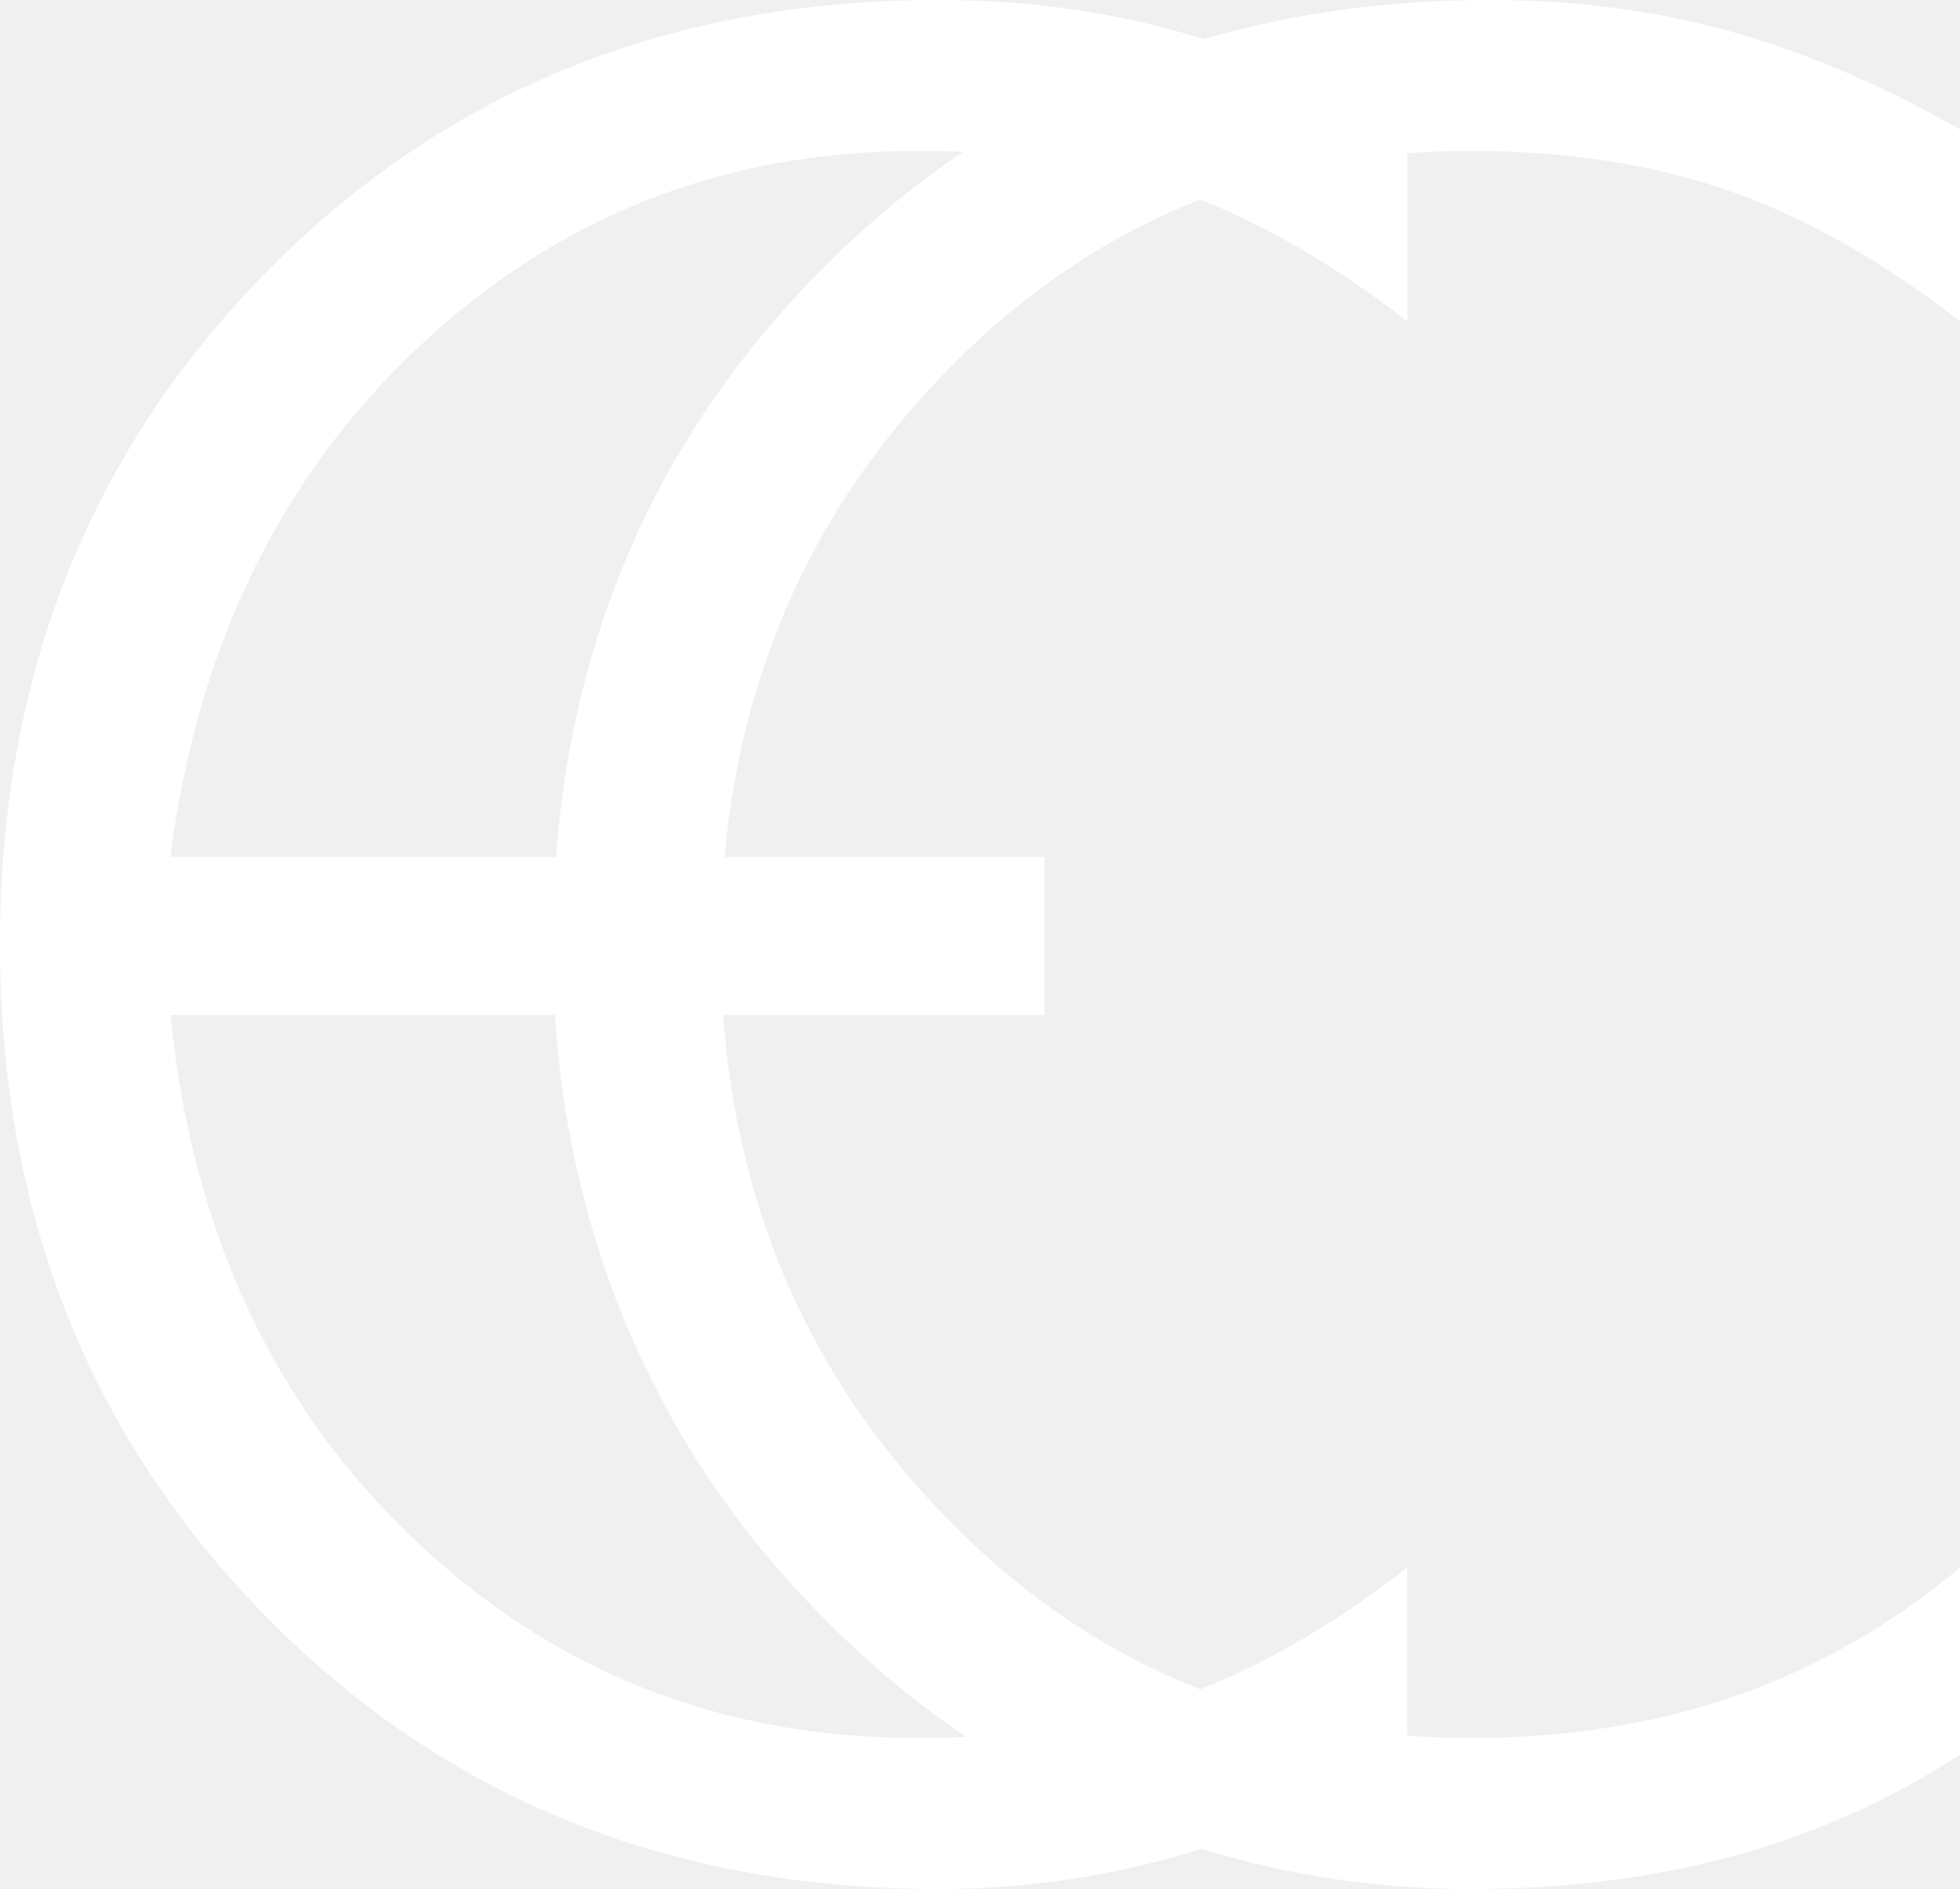
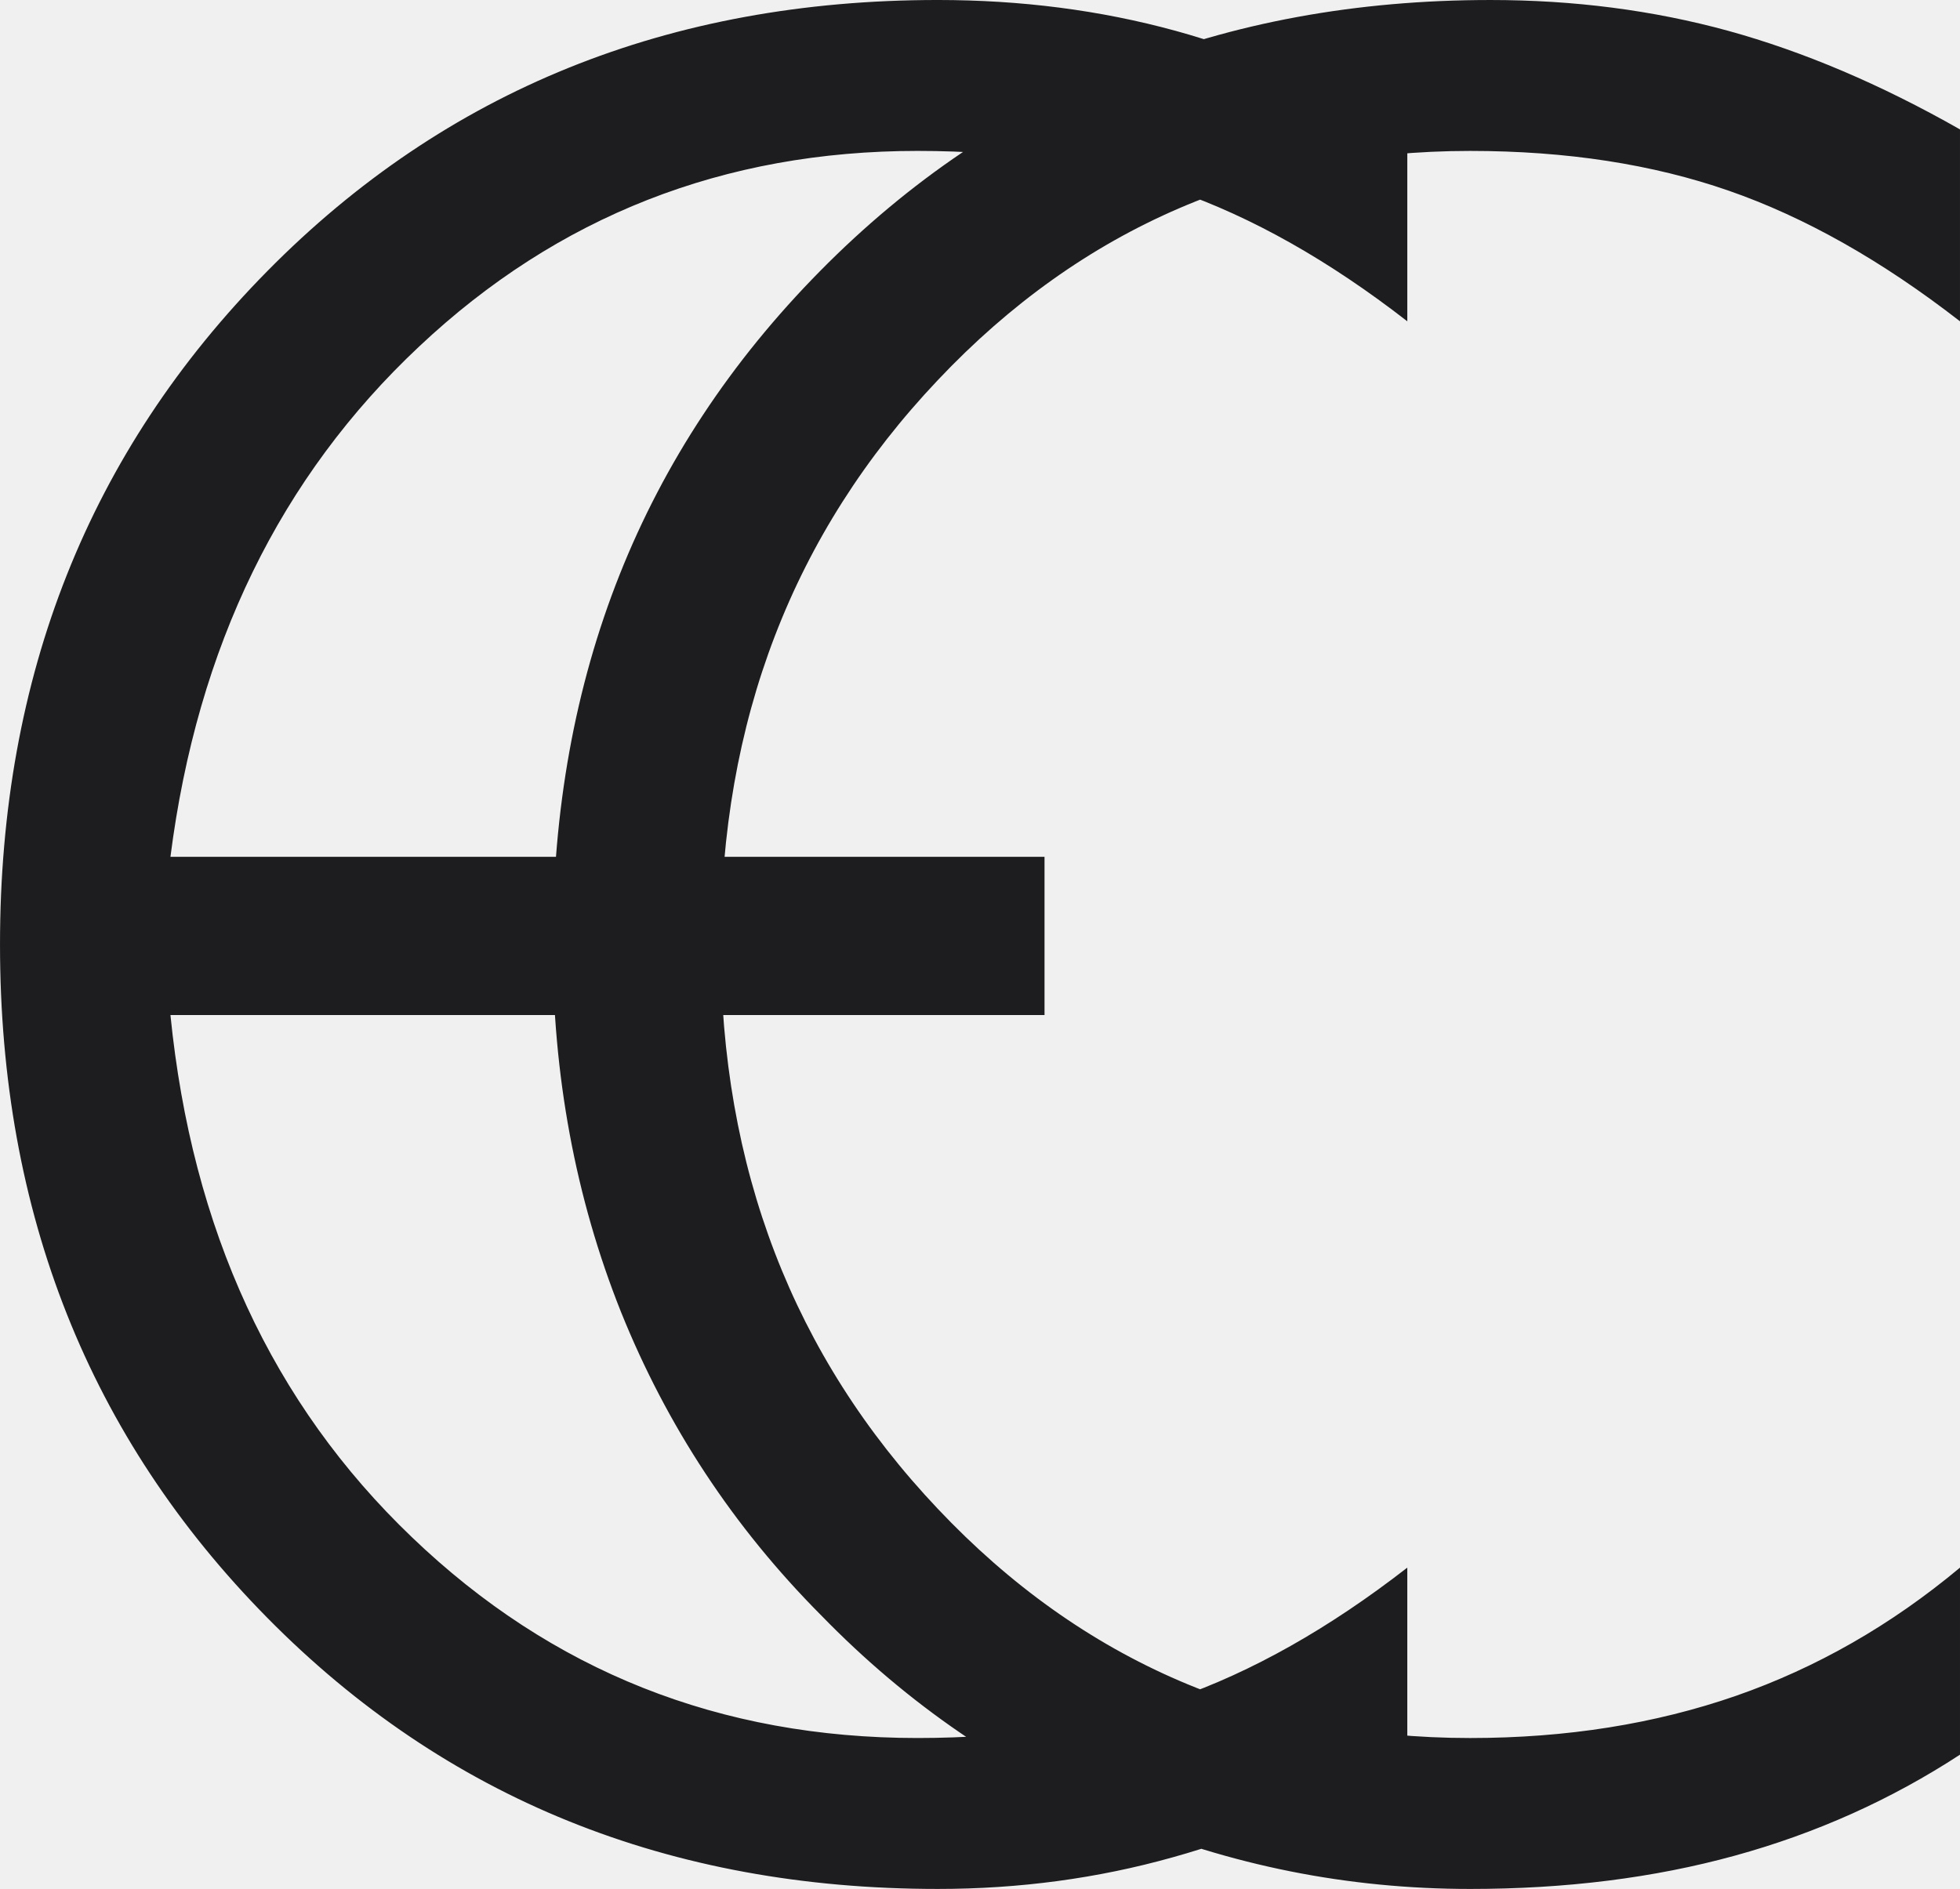
<svg xmlns="http://www.w3.org/2000/svg" xml:space="preserve" width="3.636in" height="3.505in" version="1.1" style="shape-rendering:geometricPrecision; text-rendering:geometricPrecision; image-rendering:optimizeQuality; fill-rule:evenodd; clip-rule:evenodd" viewBox="0 0 3279.57 3161.42">
  <defs>
    <style type="text/css">
   
-     .fil0 {fill:#fff;fill-rule:nonzero}
+     .fil0 {fill:#1d1d1f;fill-rule:nonzero}
   
  </style>
  </defs>
  <g id="Layer_x0020_1">
    <path class="fil0" d="M2354.77 2623.65l0 317.09c-136.48,76.73 -267.53,133.09 -392.46,167.71 -125.61,35.31 -256.66,52.96 -393.14,52.96 -449.5,0 -823.62,-151.42 -1121.7,-453.57 -298.08,-302.15 -447.46,-677.64 -447.46,-1127.14 0,-449.5 149.38,-824.98 447.46,-1127.14 298.08,-302.16 672.21,-453.57 1121.7,-453.57 139.2,0 271.6,16.97 397.9,51.6 125.61,34.63 255.3,89.63 387.71,164.99l0 321.17c-131.05,-101.85 -260.06,-174.5 -387.03,-218.64 -126.97,-44.13 -270.92,-66.54 -432.52,-66.54 -323.89,0 -602.28,109.32 -833.81,327.28 -232.22,217.96 -371.41,502.46 -416.23,854.18l1462.56 0 0 264.81 -1462.56 0c35.99,359.19 170.43,650.48 404,873.87 233.58,224.07 515.36,336.1 846.04,336.1 161.6,0 305.55,-22.41 432.52,-66.54 126.97,-44.13 255.98,-116.79 387.03,-218.64zm924.8 0l0 313.02c-115.43,75.37 -241.04,131.73 -376.85,169.07 -135.8,37.35 -283.14,55.68 -442.71,55.68 -205.06,0 -401.29,-39.38 -588.69,-117.46 -186.73,-78.09 -352.4,-191.48 -497.03,-340.18 -147.34,-148.02 -258.7,-317.77 -335.43,-508.57 -76.05,-190.8 -114.07,-395.86 -114.07,-614.49 0,-449.5 149.38,-824.98 447.46,-1127.14 298.08,-302.16 672.21,-453.57 1121.7,-453.57 139.2,0 271.6,16.97 397.9,51.6 125.61,34.63 255.3,89.63 387.71,164.99l0 321.17c-131.05,-101.85 -260.06,-174.5 -387.03,-218.64 -126.97,-44.13 -270.92,-66.54 -432.52,-66.54 -351.72,0 -649.12,127.65 -890.85,383.63 -242.4,255.98 -363.26,570.36 -363.26,944.49 0,373.45 120.86,688.5 363.26,944.49 241.73,255.98 539.13,383.63 890.85,383.63 161.6,0 309.62,-23.76 444.74,-70.62 134.44,-46.85 259.38,-118.15 374.81,-214.56z" />
  </g>
</svg>
